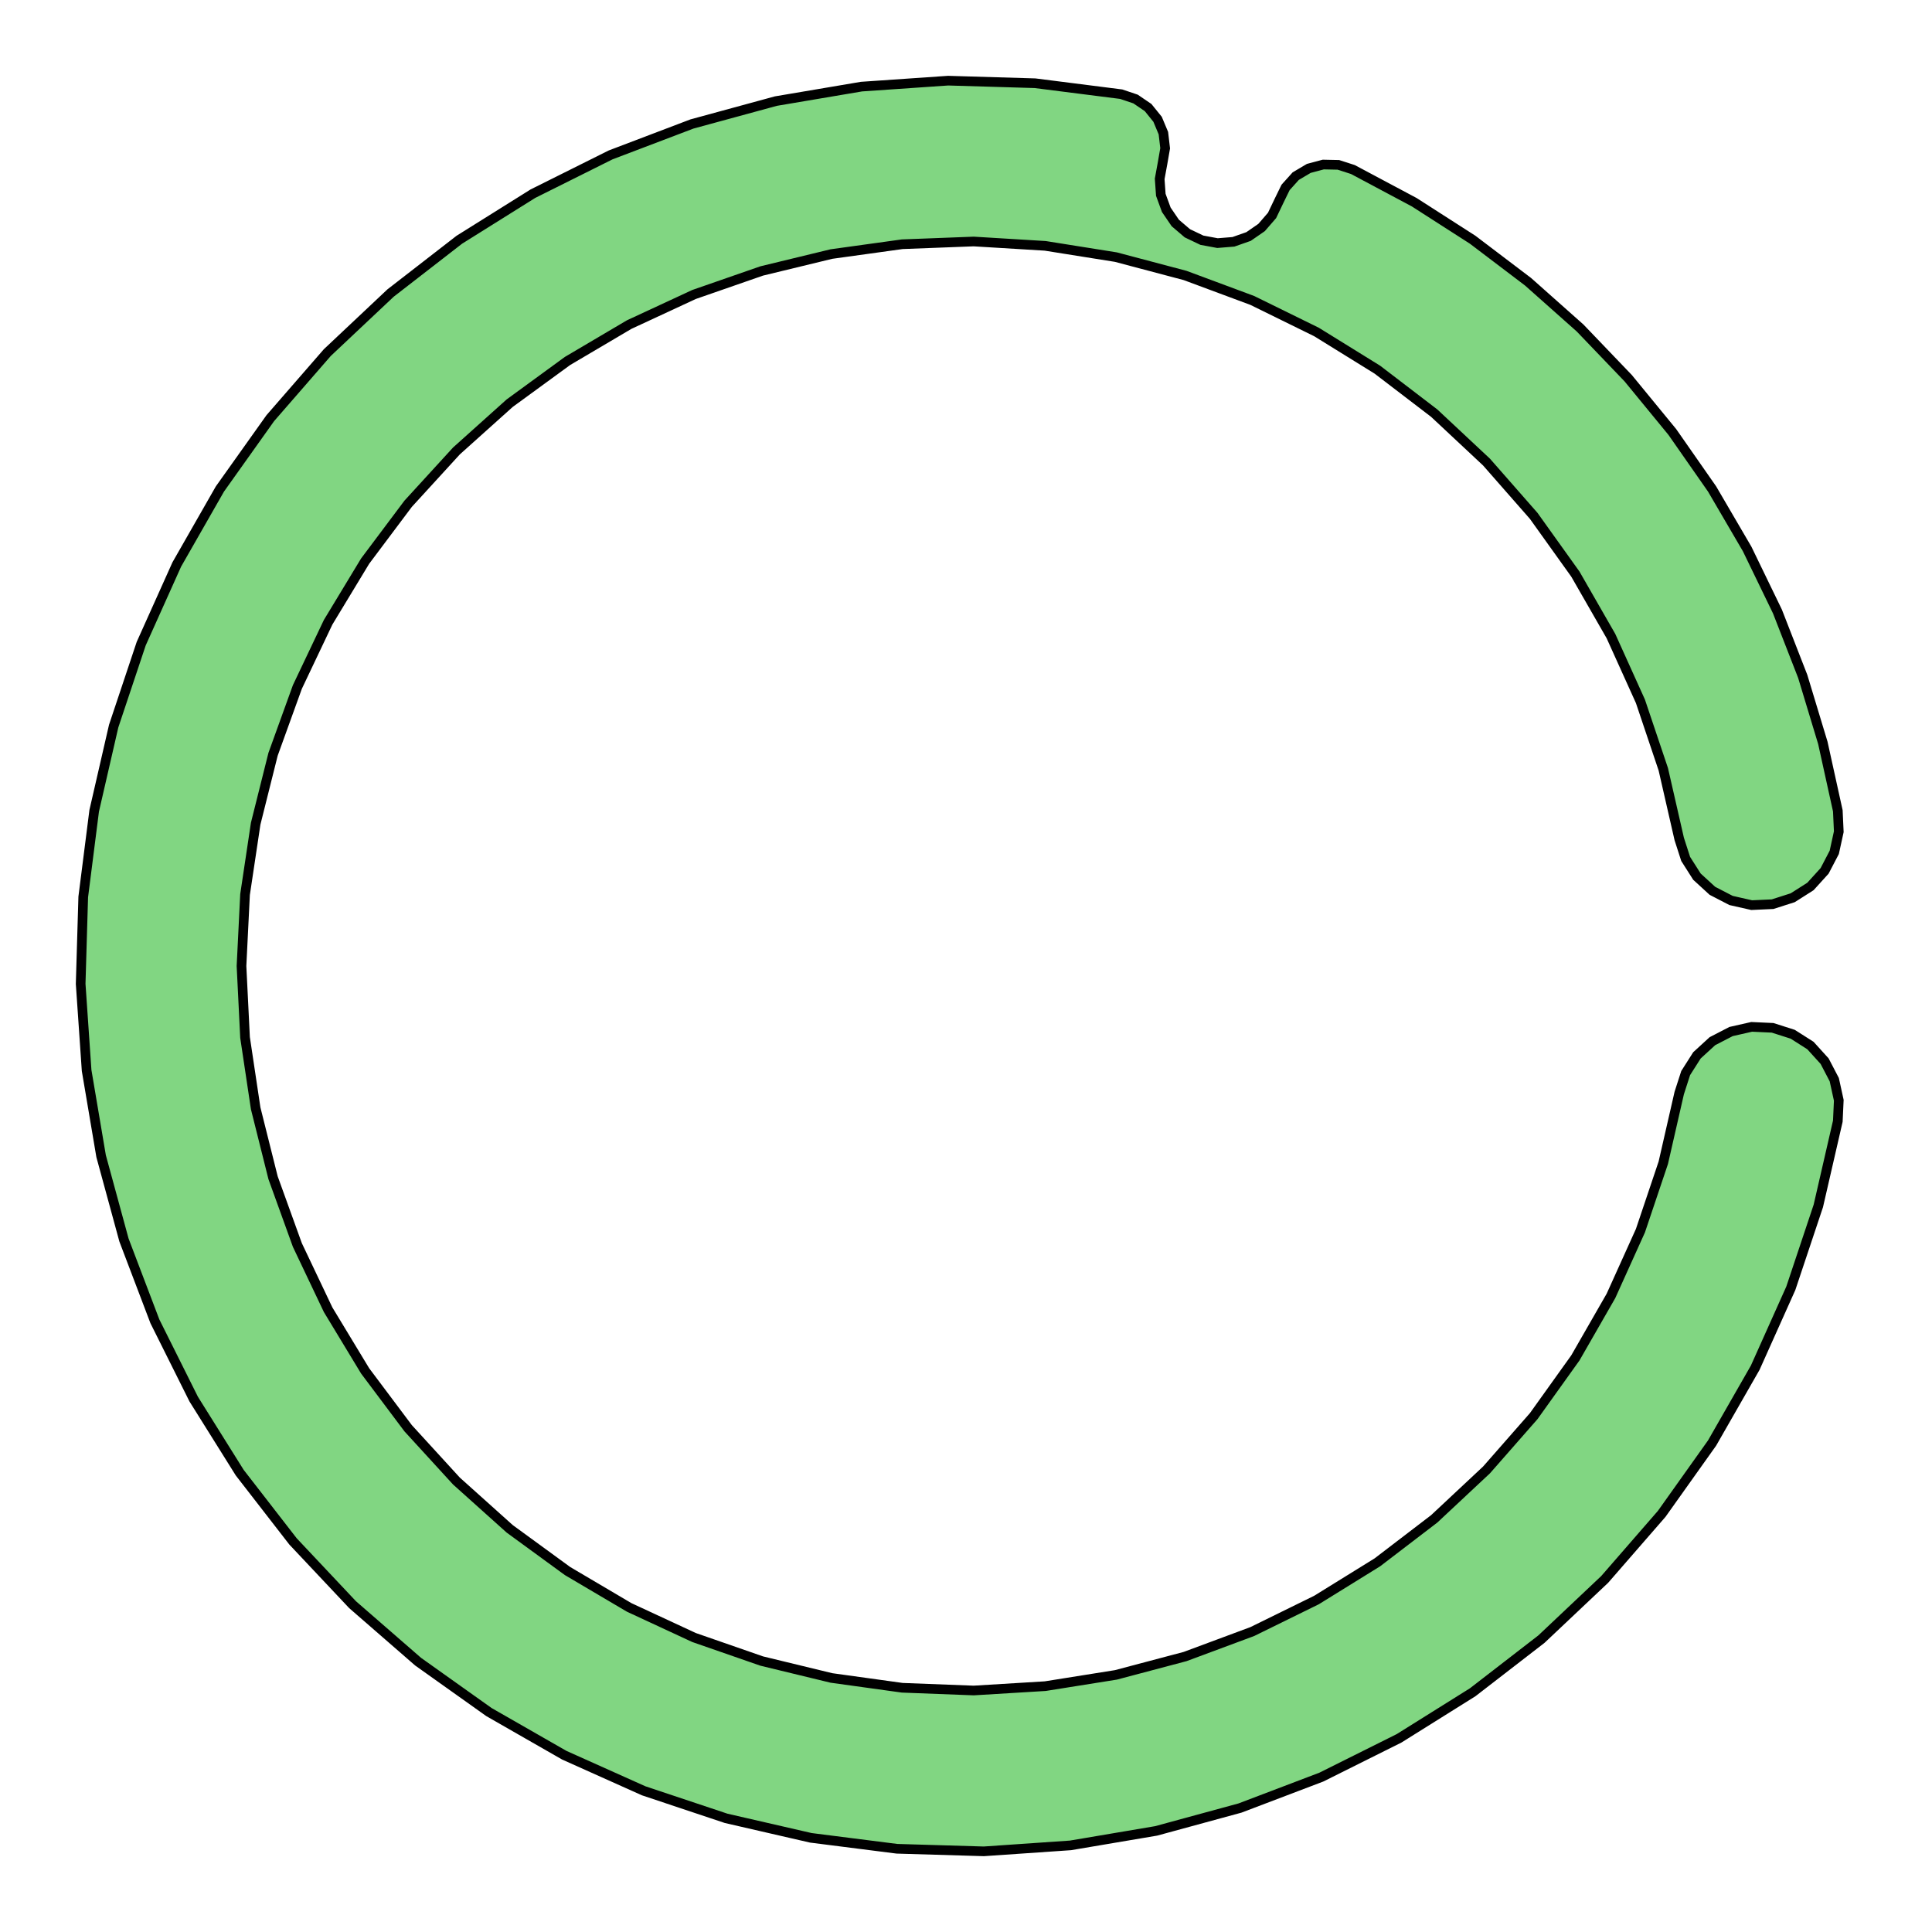
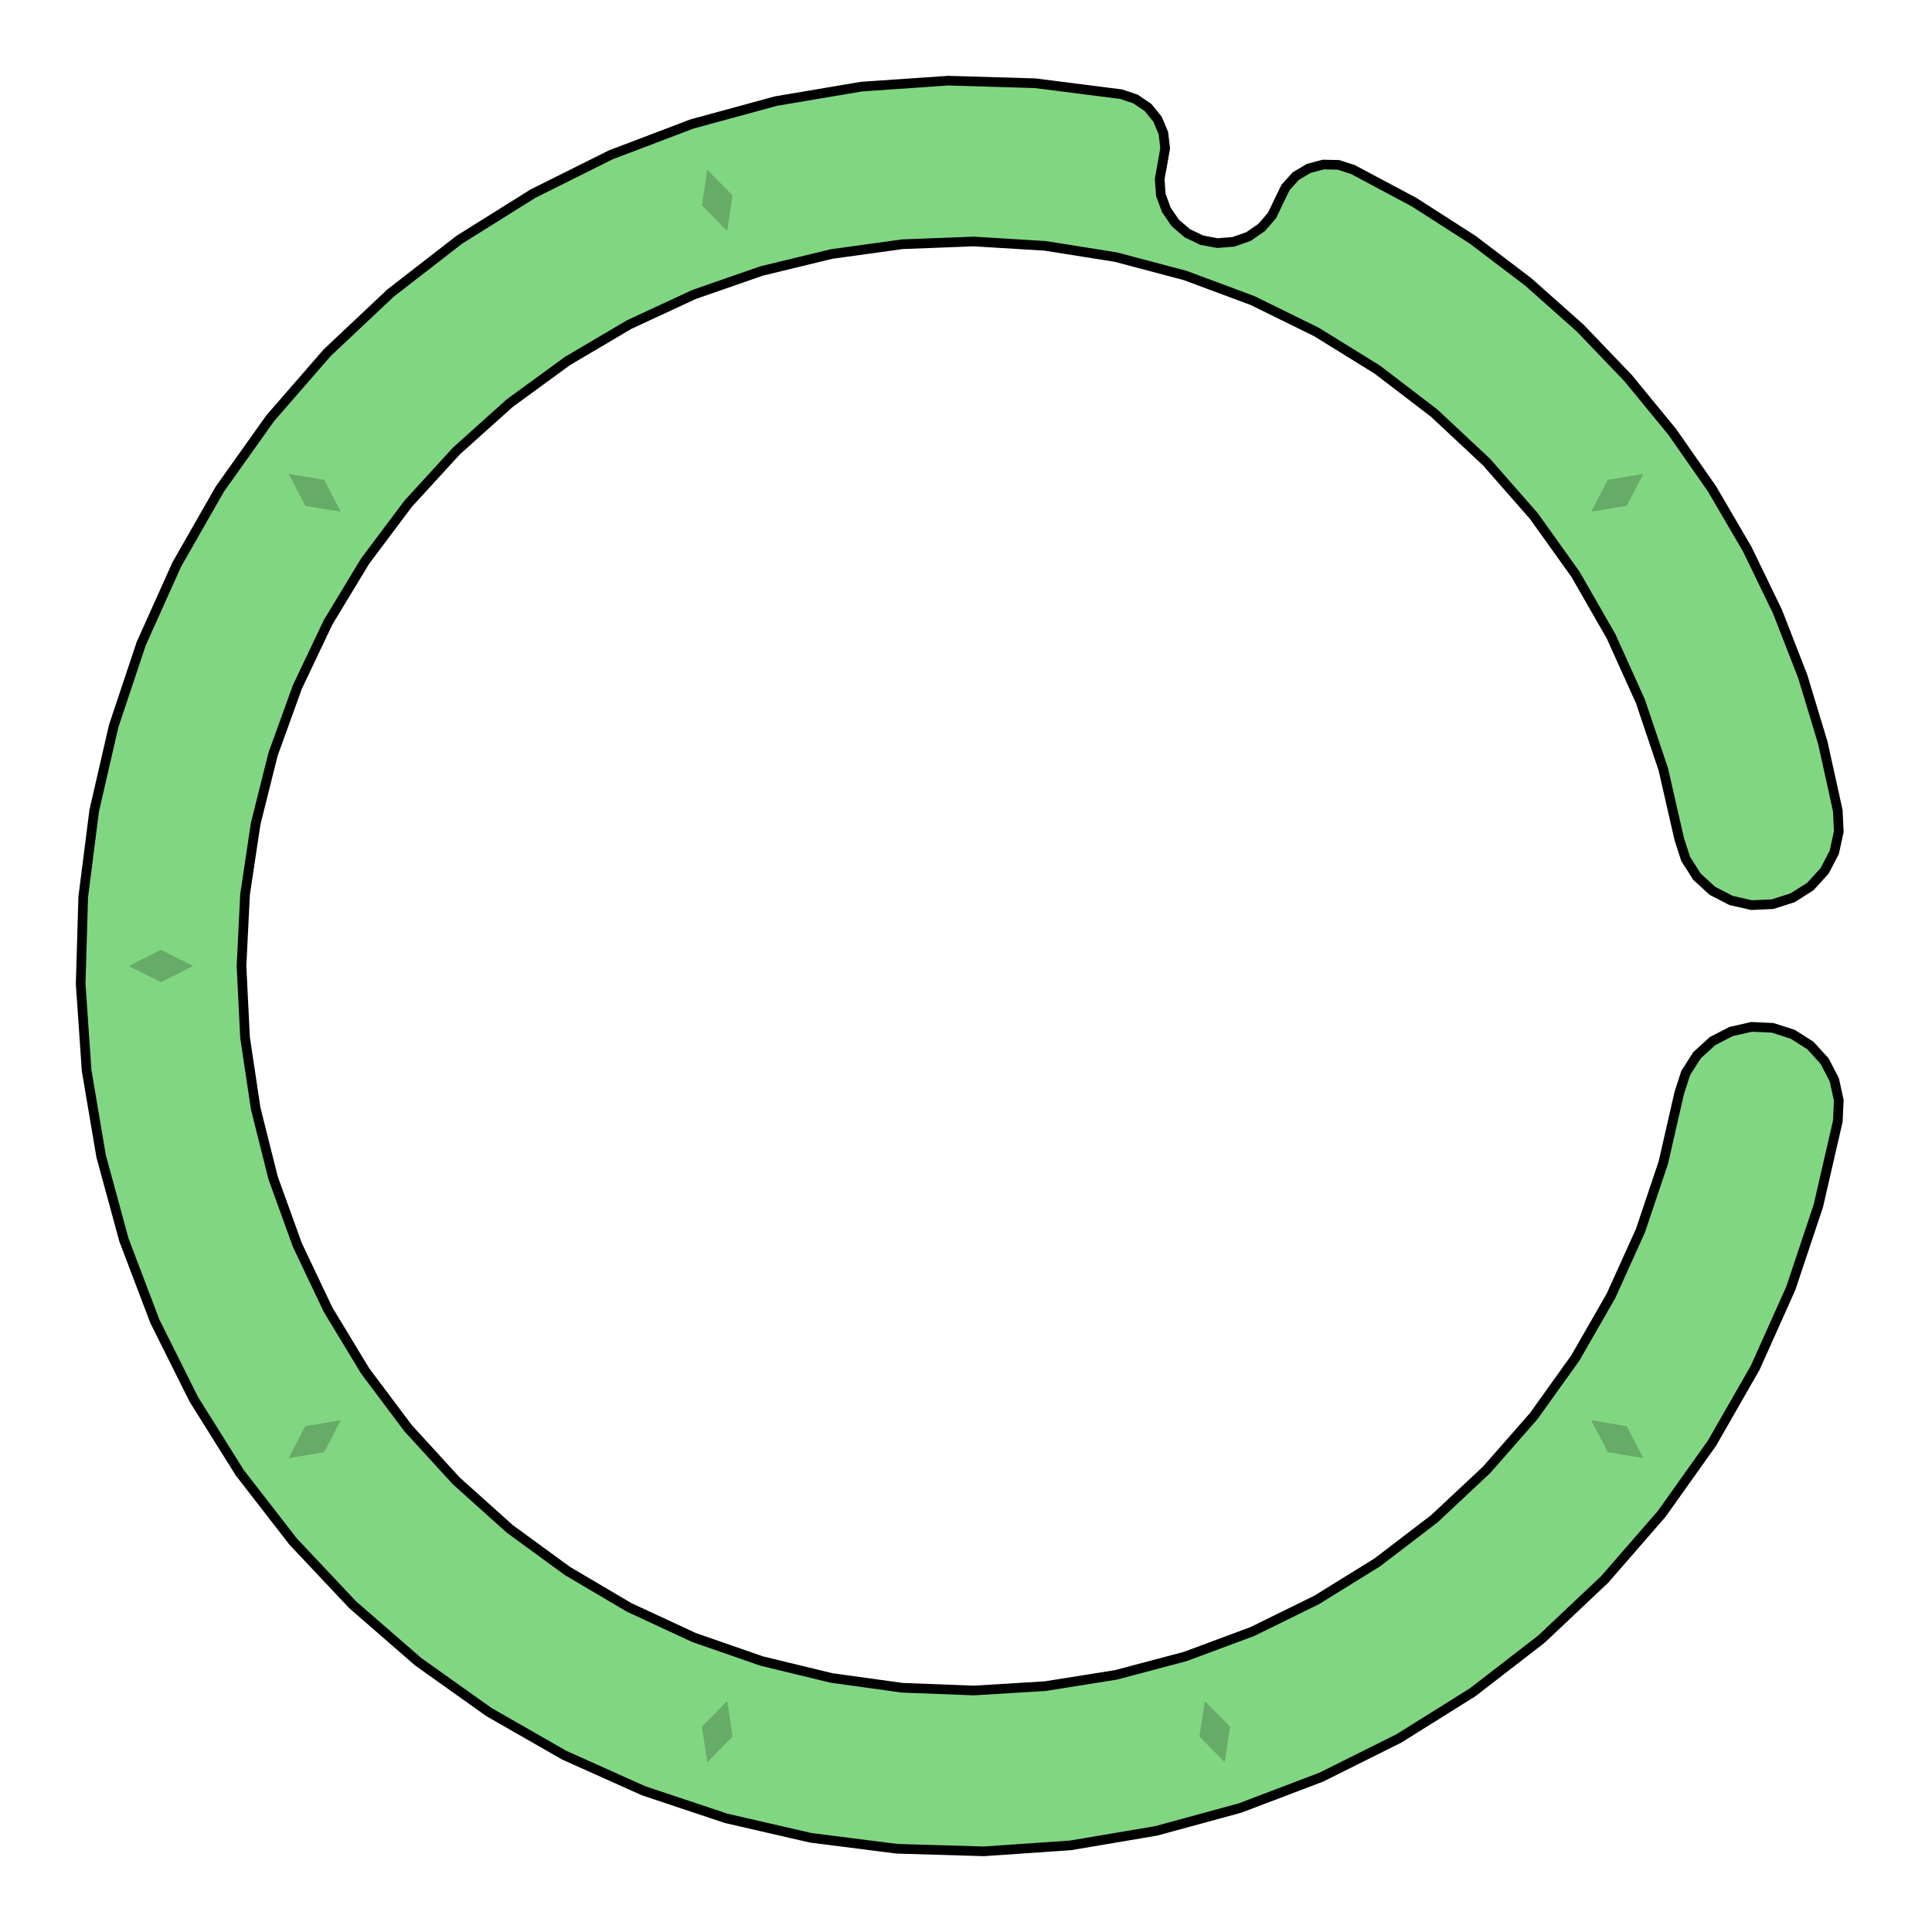
<svg xmlns="http://www.w3.org/2000/svg" viewBox="-6 -6 12 12">
-   <path d="M 5.415,-0.964 5.421,-0.834 5.393,-0.706 5.333,-0.591 5.245,-0.494 5.135,-0.424 5.01,-0.384 4.88,-0.378 4.752,-0.407 4.636,-0.467 4.54,-0.555 4.47,-0.665 4.43,-0.789 4.331,-1.222 4.189,-1.644 4.006,-2.049 3.785,-2.434 3.526,-2.796 3.233,-3.13 2.908,-3.434 2.555,-3.704 2.177,-3.938 1.778,-4.134 1.361,-4.289 0.931,-4.403 0.492,-4.473 0.048,-4.5 -0.396,-4.483 -0.836,-4.422 -1.269,-4.317 -1.689,-4.171 -2.092,-3.984 -2.475,-3.758 -2.834,-3.496 -3.165,-3.199 -3.465,-2.871 -3.732,-2.515 -3.962,-2.135 -4.153,-1.733 -4.304,-1.315 -4.412,-0.884 -4.478,-0.444 -4.5,-2.54947430354535E-15 -4.478,0.444 -4.412,0.884 -4.304,1.315 -4.153,1.733 -3.962,2.135 -3.732,2.515 -3.465,2.871 -3.165,3.199 -2.834,3.496 -2.475,3.758 -2.092,3.984 -1.689,4.171 -1.269,4.317 -0.836,4.422 -0.396,4.483 0.048,4.5 0.492,4.473 0.931,4.403 1.361,4.289 1.778,4.134 2.177,3.938 2.555,3.704 2.908,3.434 3.233,3.13 3.526,2.796 3.785,2.434 4.006,2.049 4.189,1.644 4.331,1.222 4.43,0.789 4.47,0.665 4.54,0.555 4.636,0.467 4.752,0.407 4.88,0.378 5.01,0.384 5.135,0.424 5.245,0.494 5.333,0.591 5.393,0.706 5.421,0.834 5.415,0.964 5.294,1.49 5.123,2.002 4.902,2.495 4.634,2.963 4.321,3.403 3.967,3.81 3.574,4.181 3.147,4.511 2.69,4.797 2.207,5.038 1.702,5.23 1.181,5.372 0.649,5.462 0.111,5.499 -0.429,5.483 -0.964,5.415 -1.49,5.294 -2.002,5.123 -2.495,4.902 -2.963,4.634 -3.403,4.321 -3.81,3.967 -4.18,3.574 -4.511,3.147 -4.797,2.69 -5.038,2.207 -5.23,1.702 -5.372,1.181 -5.462,0.649 -5.499,0.111 -5.483,-0.429 -5.415,-0.964 -5.294,-1.49 -5.123,-2.002 -4.902,-2.494 -4.634,-2.963 -4.321,-3.403 -3.967,-3.81 -3.574,-4.18 -3.147,-4.511 -2.69,-4.797 -2.207,-5.038 -1.702,-5.23 -1.181,-5.372 -0.649,-5.462 -0.111,-5.499 0.429,-5.483 0.964,-5.415 1.053,-5.385 1.131,-5.332 1.19,-5.259 1.226,-5.173 1.237,-5.079 1.221,-4.987 1.203,-4.889 1.21,-4.79 1.244,-4.697 1.3,-4.615 1.375,-4.551 1.465,-4.508 1.562,-4.49 1.661,-4.498 1.755,-4.531 1.836,-4.587 1.901,-4.662 1.944,-4.752 1.985,-4.836 2.048,-4.906 2.129,-4.954 2.219,-4.978 2.313,-4.976 2.403,-4.947 2.784,-4.744 3.147,-4.511 3.491,-4.25 3.814,-3.963 4.113,-3.651 4.387,-3.317 4.634,-2.963 4.852,-2.59 5.04,-2.202 5.197,-1.799 5.322,-1.386 z" fill="#81d682" stroke-width=".06" stroke="#000" />
+   <path d="M5.415,-0.964 5.421,-0.834 5.393,-0.706 5.333,-0.591 5.245,-0.494 5.135,-0.424 5.01,-0.384 4.88,-0.378 4.752,-0.407 4.636,-0.467 4.54,-0.555 4.47,-0.665 4.43,-0.789 4.331,-1.222 4.189,-1.644 4.006,-2.049 3.785,-2.434 3.526,-2.796 3.233,-3.13 2.908,-3.434 2.555,-3.704 2.177,-3.938 1.778,-4.134 1.361,-4.289 0.931,-4.403 0.492,-4.473 0.048,-4.5 -0.396,-4.483 -0.836,-4.422 -1.269,-4.317 -1.689,-4.171 -2.092,-3.984 -2.475,-3.758 -2.834,-3.496 -3.165,-3.199 -3.465,-2.871 -3.732,-2.515 -3.962,-2.135 -4.153,-1.733 -4.304,-1.315 -4.412,-0.884 -4.478,-0.444 -4.5,-2.54947430354535E-15 -4.478,0.444 -4.412,0.884 -4.304,1.315 -4.153,1.733 -3.962,2.135 -3.732,2.515 -3.465,2.871 -3.165,3.199 -2.834,3.496 -2.475,3.758 -2.092,3.984 -1.689,4.171 -1.269,4.317 -0.836,4.422 -0.396,4.483 0.048,4.5 0.492,4.473 0.931,4.403 1.361,4.289 1.778,4.134 2.177,3.938 2.555,3.704 2.908,3.434 3.233,3.13 3.526,2.796 3.785,2.434 4.006,2.049 4.189,1.644 4.331,1.222 4.43,0.789 4.47,0.665 4.54,0.555 4.636,0.467 4.752,0.407 4.88,0.378 5.01,0.384 5.135,0.424 5.245,0.494 5.333,0.591 5.393,0.706 5.421,0.834 5.415,0.964 5.294,1.49 5.123,2.002 4.902,2.495 4.634,2.963 4.321,3.403 3.967,3.81 3.574,4.181 3.147,4.511 2.69,4.797 2.207,5.038 1.702,5.23 1.181,5.372 0.649,5.462 0.111,5.499 -0.429,5.483 -0.964,5.415 -1.49,5.294 -2.002,5.123 -2.495,4.902 -2.963,4.634 -3.403,4.321 -3.81,3.967 -4.18,3.574 -4.511,3.147 -4.797,2.69 -5.038,2.207 -5.23,1.702 -5.372,1.181 -5.462,0.649 -5.499,0.111 -5.483,-0.429 -5.415,-0.964 -5.294,-1.49 -5.123,-2.002 -4.902,-2.494 -4.634,-2.963 -4.321,-3.403 -3.967,-3.81 -3.574,-4.18 -3.147,-4.511 -2.69,-4.797 -2.207,-5.038 -1.702,-5.23 -1.181,-5.372 -0.649,-5.462 -0.111,-5.499 0.429,-5.483 0.964,-5.415 1.053,-5.385 1.131,-5.332 1.19,-5.259 1.226,-5.173 1.237,-5.079 1.221,-4.987 1.203,-4.889 1.21,-4.79 1.244,-4.697 1.3,-4.615 1.375,-4.551 1.465,-4.508 1.562,-4.49 1.661,-4.498 1.755,-4.531 1.836,-4.587 1.901,-4.662 1.944,-4.752 1.985,-4.836 2.048,-4.906 2.129,-4.954 2.219,-4.978 2.313,-4.976 2.403,-4.947 2.784,-4.744 3.147,-4.511 3.491,-4.25 3.814,-3.963 4.113,-3.651 4.387,-3.317 4.634,-2.963 4.852,-2.59 5.04,-2.202 5.197,-1.799 5.322,-1.386z" fill="#81d682" stroke-width=".06" stroke="#000" />
+   <g fill="rgba(0, 0, 0, .2)">
+     <path transform="rotate(-54)" d="M0,4.8 L.1,5 0,5.2 -.1,5z" />
+     <path transform="rotate(-18)" d="M0,4.8 L.1,5 0,5.2 -.1,5z" />
+     <path transform="rotate(18)" d="M0,4.8 L.1,5 0,5.2 -.1,5z" />
+     <path transform="rotate(54)" d="M0,4.8 L.1,5 0,5.2 -.1,5z" />
+     <path transform="rotate(90)" d="M0,4.8 L.1,5 0,5.2 -.1,5z" />
+     <path transform="rotate(126)" d="M0,4.8 L.1,5 0,5.2 -.1,5z" />
+     <path transform="rotate(162)" d="M0,4.8 L.1,5 0,5.2 -.1,5z" />
+     <path transform="rotate(234)" d="M0,4.8 L.1,5 0,5.2 -.1,5z" />
+   </g>
</svg>
